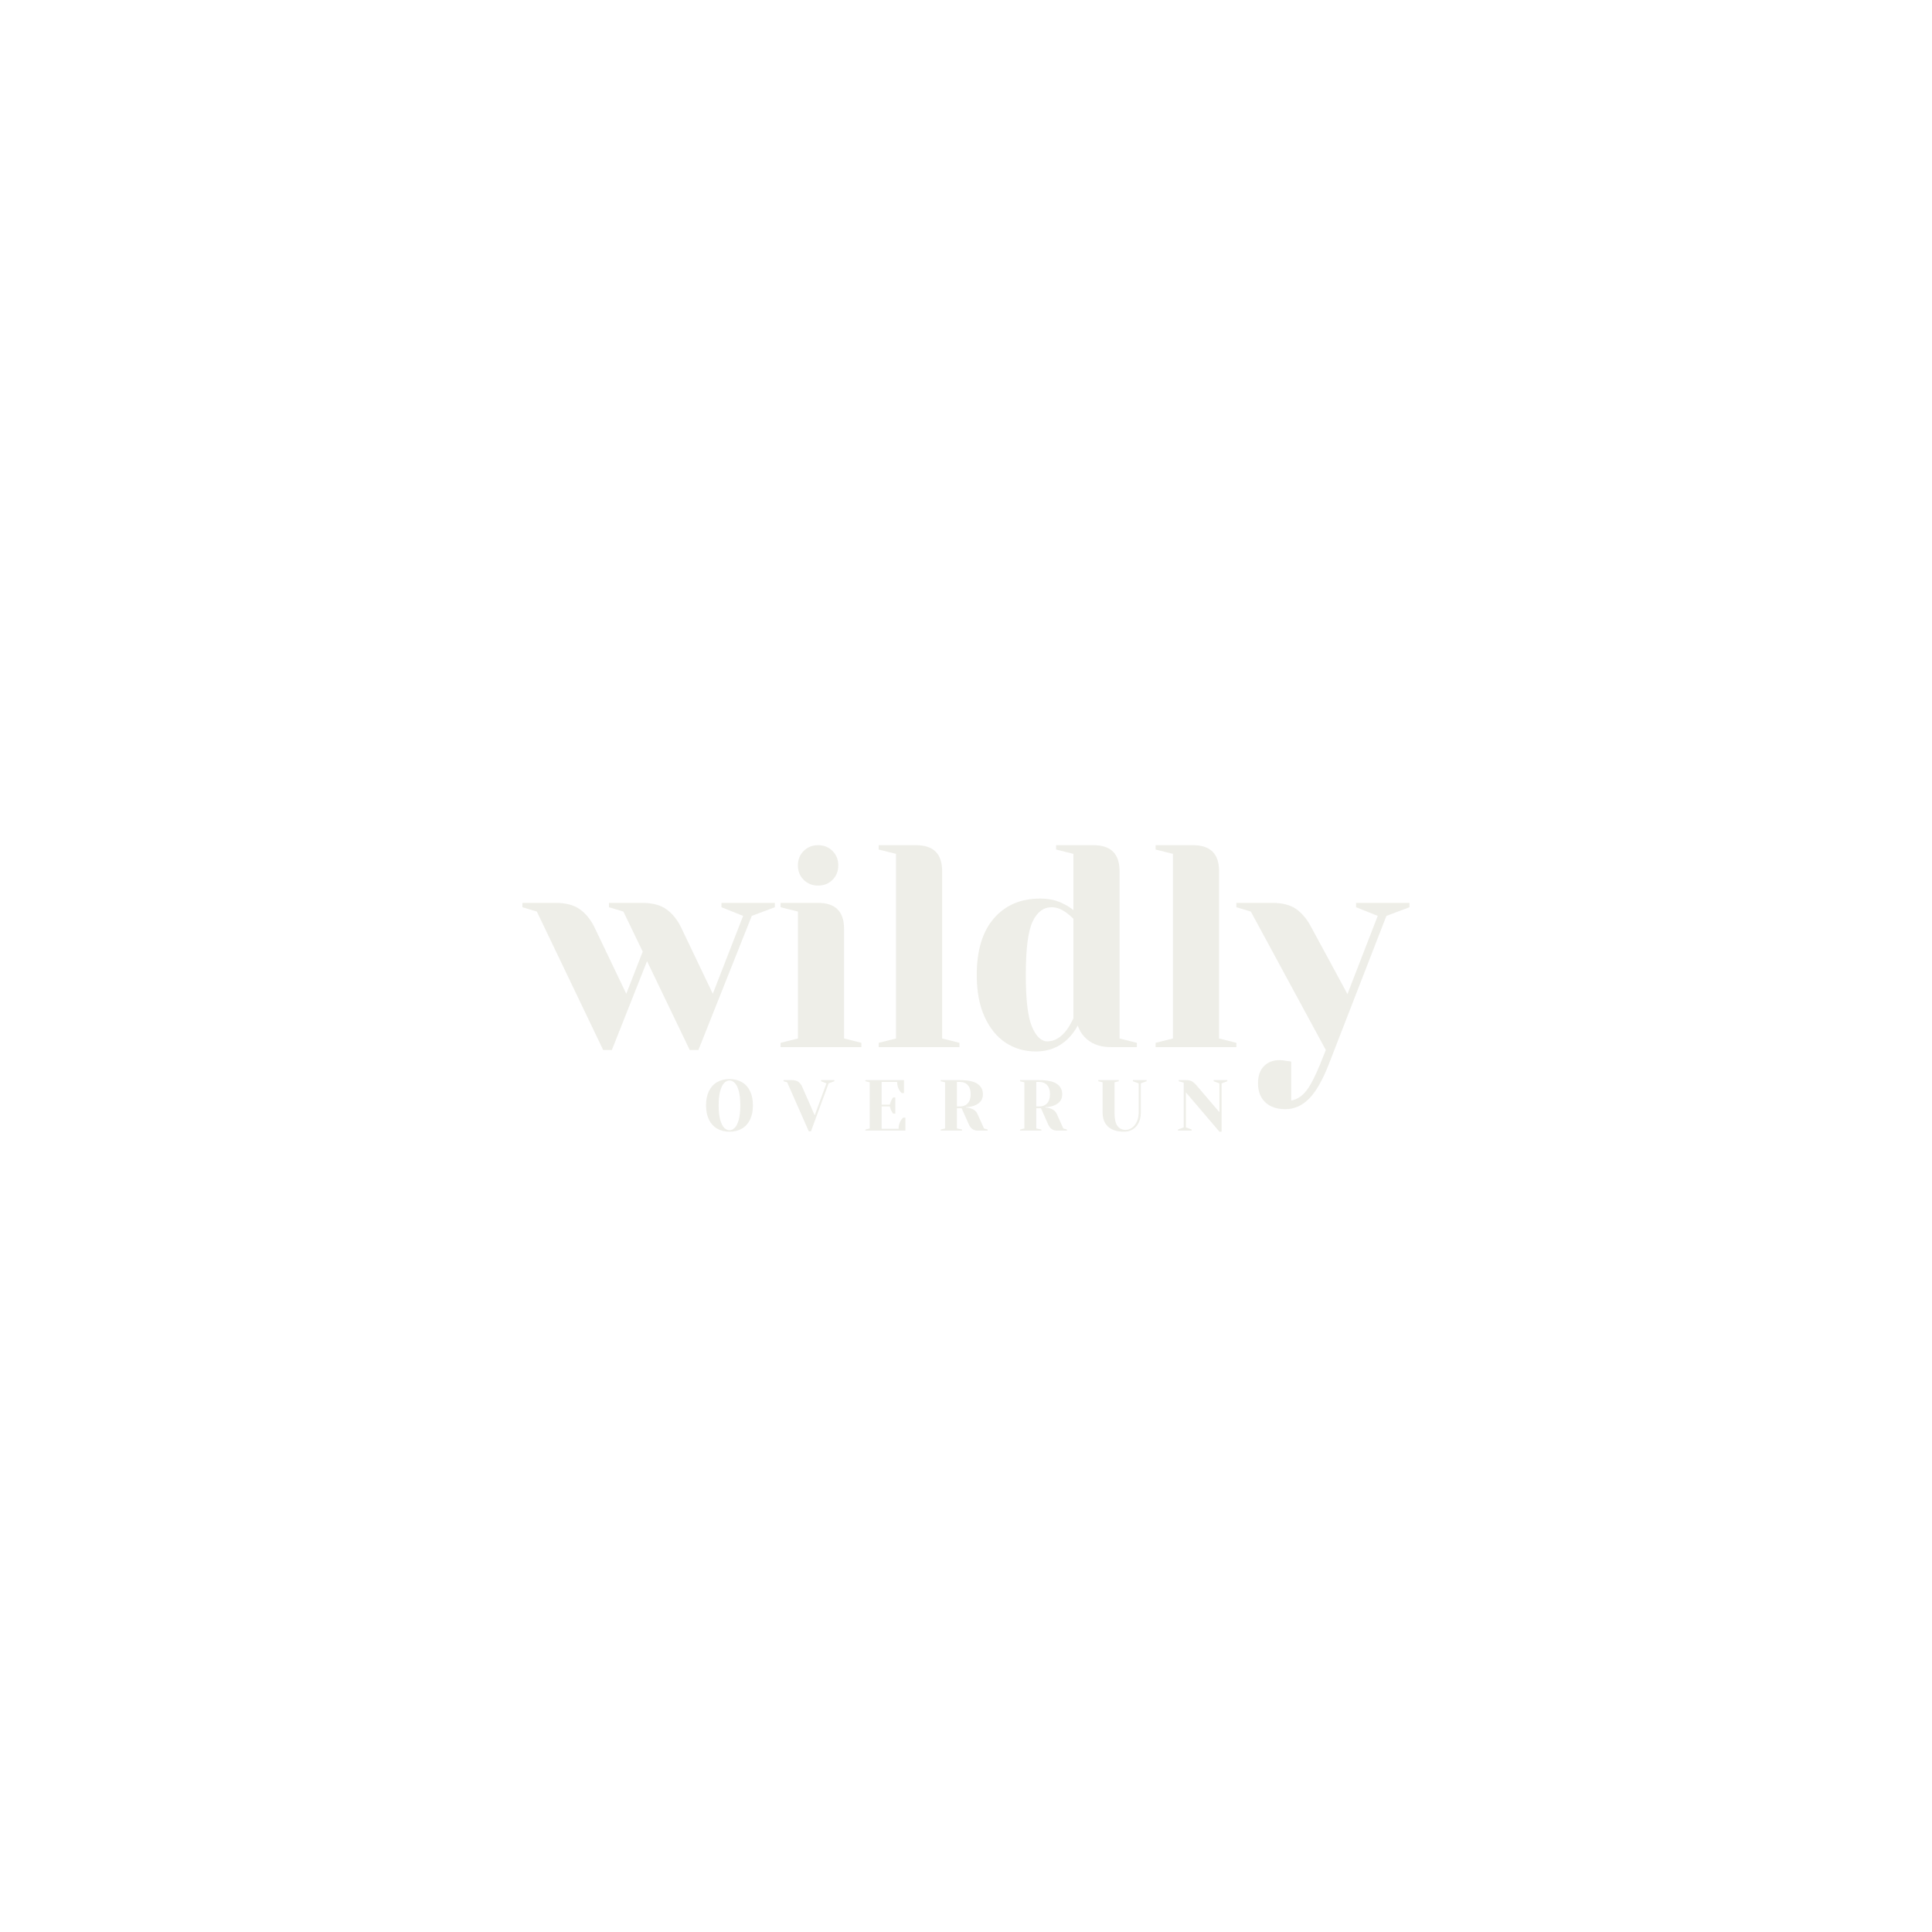
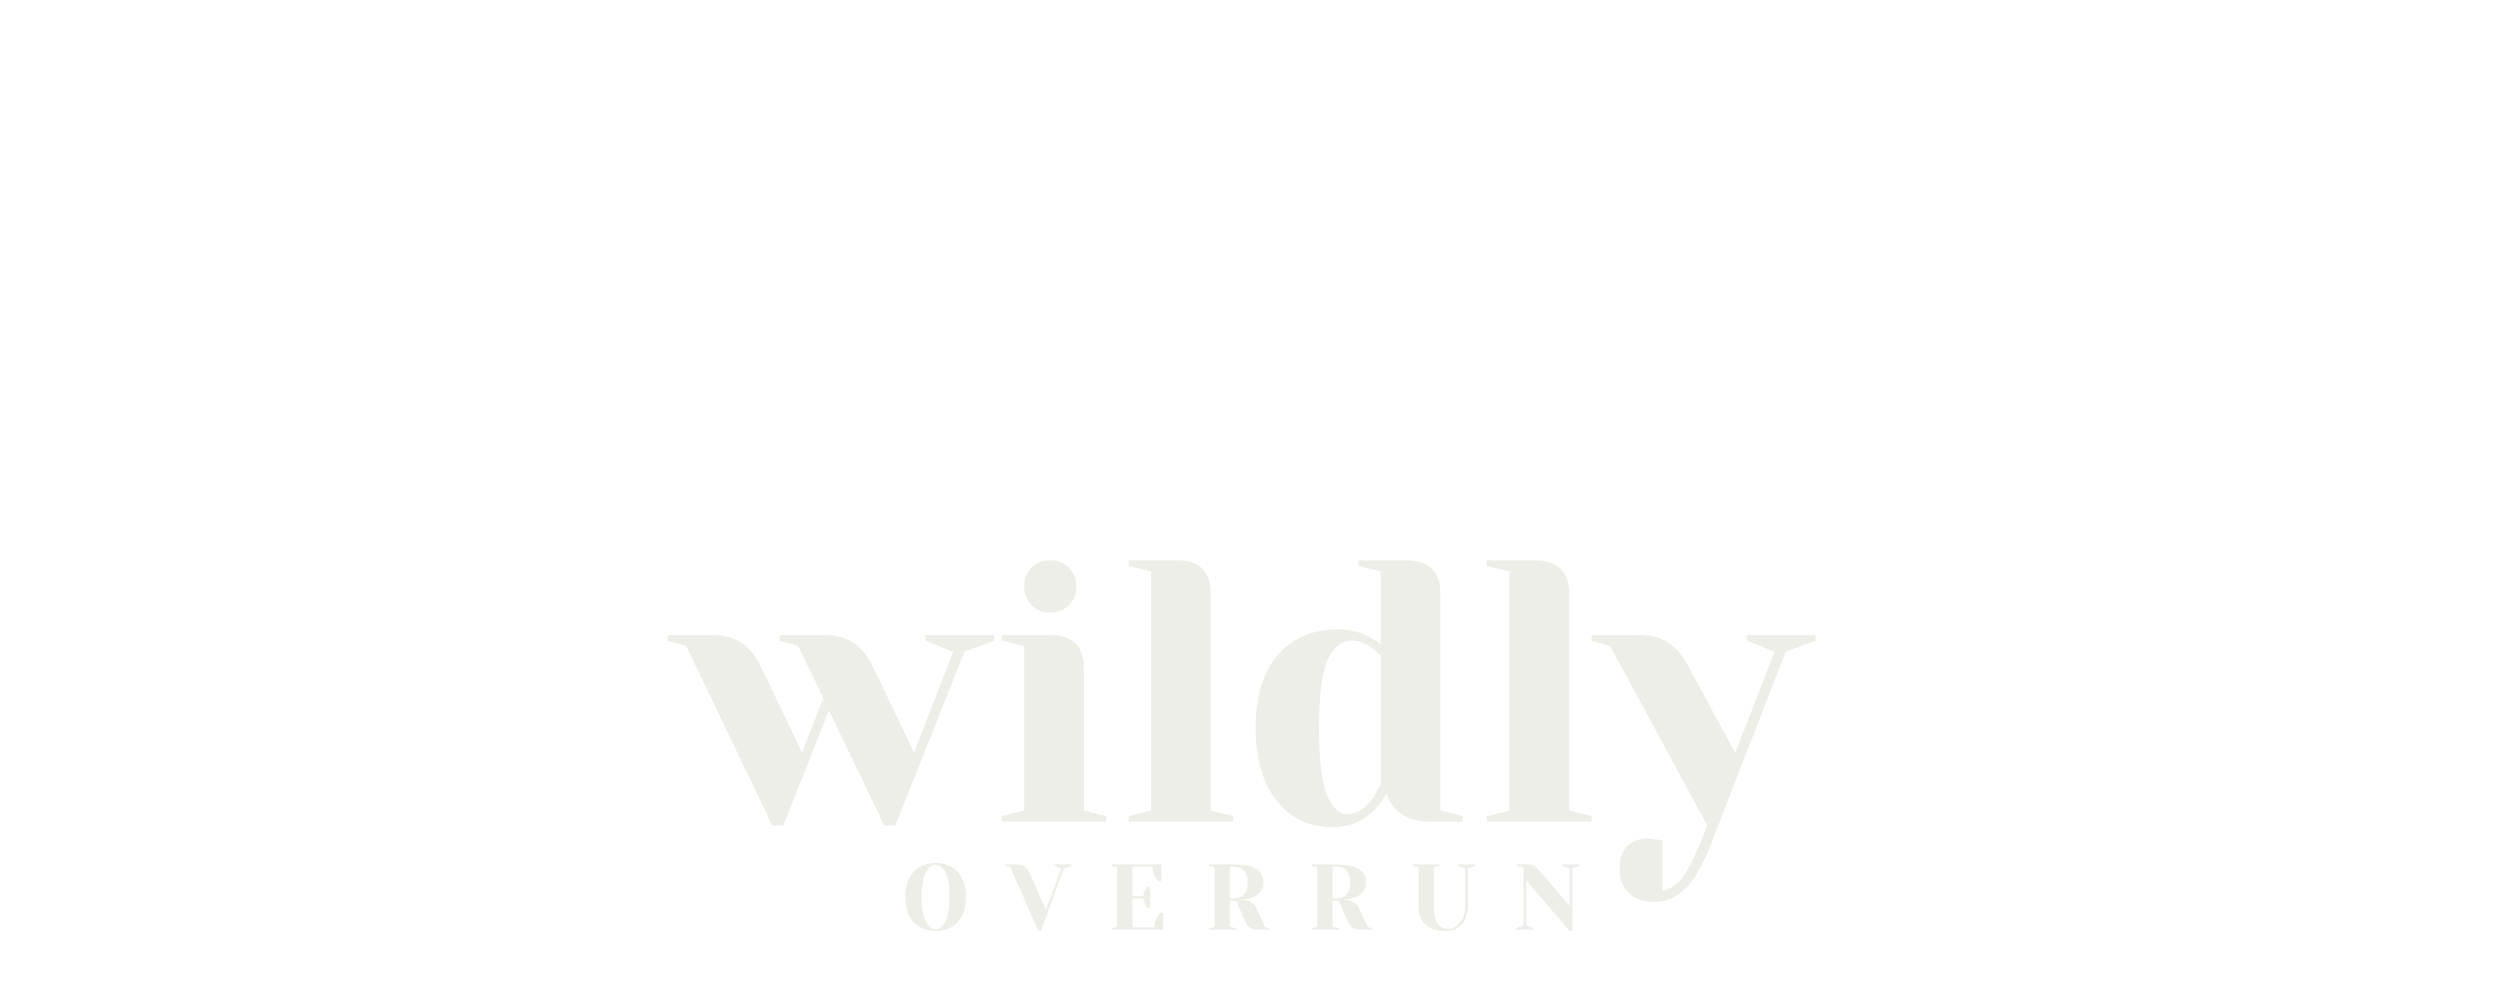
- <svg xmlns="http://www.w3.org/2000/svg" width="2000" zoomAndPan="magnify" viewBox="0 0 1500 1500" height="2000" preserveAspectRatio="xMidYMid meet" version="1.0">
+ <svg xmlns="http://www.w3.org/2000/svg" width="750" zoomAndPan="magnify" viewBox="380 320 750 600" height="300" preserveAspectRatio="xMidYMid meet" version="1.0">
  <defs>
    <g />
    <clipPath id="61e036b7cb">
      <rect x="0" width="697" y="0" height="260" />
    </clipPath>
    <clipPath id="0d06978fe0">
      <rect x="0" width="436" y="0" height="64" />
    </clipPath>
  </defs>
  <g transform="matrix(1, 0, 0, 1, 403, 608)">
    <g clip-path="url(#61e036b7cb)">
      <g fill="#EEEEE8" fill-opacity="1">
        <g transform="translate(7.082068, 204.9999)">
          <g>
            <path d="M 6.719 -105.266 L -4.484 -108.625 L -4.484 -112 L 21.281 -112 C 29.195 -112 35.469 -110.352 40.094 -107.062 C 44.719 -103.781 48.523 -99.078 51.516 -92.953 L 76.156 -41.438 L 88.922 -74.141 L 73.922 -105.266 L 62.719 -108.625 L 62.719 -112 L 88.469 -112 C 96.383 -112 102.656 -110.352 107.281 -107.062 C 111.914 -103.781 115.727 -99.078 118.719 -92.953 L 143.344 -41.438 L 166.875 -101.906 L 150.062 -108.625 L 150.062 -112 L 191.5 -112 L 191.5 -108.625 L 173.594 -101.906 L 132.156 2.234 L 125.438 2.234 L 92.281 -66.75 L 64.953 2.234 L 58.234 2.234 Z M 6.719 -105.266 " />
          </g>
        </g>
      </g>
      <g fill="#EEEEE8" fill-opacity="1">
        <g transform="translate(194.096, 204.9999)">
          <g>
            <path d="M 8.953 -3.359 L 22.406 -6.719 L 22.406 -105.266 L 8.953 -108.625 L 8.953 -112 L 38.078 -112 C 51.516 -112 58.234 -105.273 58.234 -91.828 L 58.234 -6.719 L 71.672 -3.359 L 71.672 0 L 8.953 0 Z M 38.078 -125.438 C 33.598 -125.438 29.863 -126.926 26.875 -129.906 C 23.883 -132.895 22.391 -136.629 22.391 -141.109 C 22.391 -145.586 23.883 -149.32 26.875 -152.312 C 29.863 -155.301 33.598 -156.797 38.078 -156.797 C 42.555 -156.797 46.285 -155.301 49.266 -152.312 C 52.254 -149.32 53.75 -145.586 53.75 -141.109 C 53.75 -136.629 52.254 -132.895 49.266 -129.906 C 46.285 -126.926 42.555 -125.438 38.078 -125.438 Z M 38.078 -125.438 " />
          </g>
        </g>
      </g>
      <g fill="#EEEEE8" fill-opacity="1">
        <g transform="translate(270.2453, 204.9999)">
          <g>
            <path d="M 8.953 -3.359 L 22.406 -6.719 L 22.406 -150.062 L 8.953 -153.422 L 8.953 -156.797 L 38.078 -156.797 C 51.516 -156.797 58.234 -150.07 58.234 -136.625 L 58.234 -6.719 L 71.672 -3.359 L 71.672 0 L 8.953 0 Z M 8.953 -3.359 " />
          </g>
        </g>
      </g>
      <g fill="#EEEEE8" fill-opacity="1">
        <g transform="translate(346.3946, 204.9999)">
          <g>
            <path d="M 54.875 3.359 C 46.062 3.359 38.219 1.082 31.344 -3.469 C 24.477 -8.02 19.031 -14.738 15 -23.625 C 10.969 -32.508 8.953 -43.301 8.953 -56 C 8.953 -75.113 13.395 -89.785 22.281 -100.016 C 31.164 -110.242 43.148 -115.359 58.234 -115.359 C 65.398 -115.359 71.672 -113.863 77.047 -110.875 C 79.285 -109.82 81.602 -108.328 84 -106.391 L 84 -150.062 L 70.562 -153.422 L 70.562 -156.797 L 99.672 -156.797 C 113.109 -156.797 119.828 -150.07 119.828 -136.625 L 119.828 -6.719 L 133.266 -3.359 L 133.266 0 L 113.109 0 C 104.148 0 97.207 -2.758 92.281 -8.281 C 90.188 -10.52 88.547 -13.359 87.359 -16.797 C 85.41 -13.066 82.945 -9.707 79.969 -6.719 C 73.25 0 64.883 3.359 54.875 3.359 Z M 63.828 -4.484 C 69.359 -4.484 74.363 -7.469 78.844 -13.438 C 80.488 -15.676 82.207 -18.664 84 -22.406 L 84 -99.672 C 82.352 -101.316 80.633 -102.812 78.844 -104.156 C 74.812 -107.133 70.93 -108.625 67.203 -108.625 C 60.773 -108.625 55.805 -104.891 52.297 -97.422 C 48.785 -89.961 47.031 -76.156 47.031 -56 C 47.031 -36.738 48.633 -23.336 51.844 -15.797 C 55.062 -8.254 59.055 -4.484 63.828 -4.484 Z M 63.828 -4.484 " />
          </g>
        </g>
      </g>
      <g fill="#EEEEE8" fill-opacity="1">
        <g transform="translate(485.2553, 204.9999)">
          <g>
            <path d="M 8.953 -3.359 L 22.406 -6.719 L 22.406 -150.062 L 8.953 -153.422 L 8.953 -156.797 L 38.078 -156.797 C 51.516 -156.797 58.234 -150.07 58.234 -136.625 L 58.234 -6.719 L 71.672 -3.359 L 71.672 0 L 8.953 0 Z M 8.953 -3.359 " />
          </g>
        </g>
      </g>
      <g fill="#EEEEE8" fill-opacity="1">
        <g transform="translate(561.4046, 204.9999)">
          <g>
            <path d="M 33.594 48.156 C 26.875 48.156 21.645 46.363 17.906 42.781 C 14.176 39.195 12.312 34.27 12.312 28 C 12.312 22.32 13.844 17.914 16.906 14.781 C 19.969 11.645 24.039 10.078 29.125 10.078 C 30.312 10.078 31.504 10.188 32.703 10.406 C 33.898 10.633 34.723 10.75 35.172 10.75 L 38.078 11.203 L 38.078 41.438 C 42.41 40.688 46.219 38.297 49.5 34.266 C 52.781 30.234 56.438 23.289 60.469 13.438 L 64.953 2.234 L 6.719 -105.266 L -4.484 -108.625 L -4.484 -112 L 23.516 -112 C 31.285 -112 37.445 -110.391 42 -107.172 C 46.551 -103.961 50.469 -99.223 53.75 -92.953 L 81.75 -41.219 L 105.266 -101.906 L 88.469 -108.625 L 88.469 -112 L 129.906 -112 L 129.906 -108.625 L 112 -101.906 L 67.203 13.438 C 62.422 25.688 57.344 34.535 51.969 39.984 C 46.594 45.43 40.469 48.156 33.594 48.156 Z M 33.594 48.156 " />
          </g>
        </g>
      </g>
    </g>
  </g>
  <g transform="matrix(1, 0, 0, 1, 543, 829)">
    <g clip-path="url(#0d06978fe0)">
      <g fill="#EEEEE8" fill-opacity="1">
        <g transform="translate(2.654487, 48.7999)">
          <g>
            <path d="M 20.719 0.844 C 17.062 0.844 13.859 0.051 11.109 -1.531 C 8.367 -3.125 6.25 -5.445 4.75 -8.5 C 3.258 -11.562 2.516 -15.258 2.516 -19.594 C 2.516 -23.926 3.258 -27.617 4.75 -30.672 C 6.25 -33.734 8.367 -36.055 11.109 -37.641 C 13.859 -39.234 17.062 -40.031 20.719 -40.031 C 24.375 -40.031 27.57 -39.234 30.312 -37.641 C 33.062 -36.055 35.18 -33.734 36.672 -30.672 C 38.16 -27.617 38.906 -23.926 38.906 -19.594 C 38.906 -15.258 38.16 -11.562 36.672 -8.5 C 35.18 -5.445 33.062 -3.125 30.312 -1.531 C 27.57 0.051 24.375 0.844 20.719 0.844 Z M 20.719 -0.281 C 22.164 -0.281 23.516 -0.895 24.766 -2.125 C 26.023 -3.352 27.062 -5.406 27.875 -8.281 C 28.695 -11.156 29.109 -14.926 29.109 -19.594 C 29.109 -24.258 28.695 -28.031 27.875 -30.906 C 27.062 -33.781 26.023 -35.832 24.766 -37.062 C 23.516 -38.289 22.164 -38.906 20.719 -38.906 C 19.258 -38.906 17.906 -38.289 16.656 -37.062 C 15.406 -35.832 14.367 -33.781 13.547 -30.906 C 12.723 -28.031 12.312 -24.258 12.312 -19.594 C 12.312 -14.926 12.723 -11.156 13.547 -8.281 C 14.367 -5.406 15.406 -3.352 16.656 -2.125 C 17.906 -0.895 19.258 -0.281 20.719 -0.281 Z M 20.719 -0.281 " />
          </g>
        </g>
      </g>
      <g fill="#EEEEE8" fill-opacity="1">
        <g transform="translate(66.47141, 48.7999)">
          <g>
            <path d="M 1.672 -37.516 L -1.125 -38.344 L -1.125 -39.188 L 5.594 -39.188 C 7.539 -39.188 9.129 -38.75 10.359 -37.875 C 11.586 -37 12.52 -35.852 13.156 -34.438 L 23.062 -11.875 L 32.188 -36.672 L 27.984 -38.344 L 27.984 -39.188 L 38.344 -39.188 L 38.344 -38.344 L 33.875 -36.672 L 20.156 0.562 L 18.469 0.562 Z M 1.672 -37.516 " />
          </g>
        </g>
      </g>
      <g fill="#EEEEE8" fill-opacity="1">
        <g transform="translate(126.0906, 48.7999)">
          <g>
            <path d="M 2.797 -0.844 L 6.156 -1.672 L 6.156 -37.516 L 2.797 -38.344 L 2.797 -39.188 L 32.75 -39.188 L 32.75 -29.109 L 31.078 -29.109 C 30.359 -29.672 29.738 -30.379 29.219 -31.234 C 28.031 -33.254 27.438 -35.441 27.438 -37.797 L 15.391 -37.797 L 15.391 -20.156 L 21.828 -20.156 C 22.086 -21.57 22.578 -22.895 23.297 -24.125 C 23.586 -24.688 23.941 -25.227 24.359 -25.75 L 26.031 -25.75 L 26.031 -13.156 L 24.359 -13.156 C 23.941 -13.676 23.586 -14.219 23.297 -14.781 C 22.578 -16.008 22.086 -17.332 21.828 -18.75 L 15.391 -18.75 L 15.391 -1.406 L 28.547 -1.406 C 28.547 -3.75 29.145 -5.93 30.344 -7.953 C 30.863 -8.805 31.477 -9.516 32.188 -10.078 L 33.875 -10.078 L 33.875 0 L 2.797 0 Z M 2.797 -0.844 " />
          </g>
        </g>
      </g>
      <g fill="#EEEEE8" fill-opacity="1">
        <g transform="translate(184.5905, 48.7999)">
          <g>
            <path d="M 2.797 -0.844 L 6.156 -1.672 L 6.156 -37.516 L 2.797 -38.344 L 2.797 -39.188 L 17.641 -39.188 C 23.984 -39.188 28.551 -38.223 31.344 -36.297 C 34.145 -34.379 35.547 -31.703 35.547 -28.266 C 35.547 -25.953 34.93 -24.078 33.703 -22.641 C 32.473 -21.203 30.883 -20.129 28.938 -19.422 C 26.883 -18.641 24.703 -18.227 22.391 -18.188 L 22.391 -17.922 C 23.773 -17.836 24.988 -17.629 26.031 -17.297 C 28.645 -16.473 30.414 -15 31.344 -12.875 L 36.391 -1.672 L 39.188 -0.844 L 39.188 0 L 31.344 0 C 28.289 0 26.055 -1.586 24.641 -4.766 L 19.031 -17.359 L 15.391 -17.359 L 15.391 -1.672 L 19.312 -0.844 L 19.312 0 L 2.797 0 Z M 17.641 -18.75 C 20.242 -18.75 22.289 -19.57 23.781 -21.219 C 25.281 -22.863 26.031 -25.211 26.031 -28.266 C 26.031 -31.328 25.281 -33.68 23.781 -35.328 C 22.289 -36.973 20.242 -37.797 17.641 -37.797 L 15.391 -37.797 L 15.391 -18.75 Z M 17.641 -18.75 " />
          </g>
        </g>
      </g>
      <g fill="#EEEEE8" fill-opacity="1">
        <g transform="translate(246.1686, 48.7999)">
          <g>
            <path d="M 2.797 -0.844 L 6.156 -1.672 L 6.156 -37.516 L 2.797 -38.344 L 2.797 -39.188 L 17.641 -39.188 C 23.984 -39.188 28.551 -38.223 31.344 -36.297 C 34.145 -34.379 35.547 -31.703 35.547 -28.266 C 35.547 -25.953 34.93 -24.078 33.703 -22.641 C 32.473 -21.203 30.883 -20.129 28.938 -19.422 C 26.883 -18.641 24.703 -18.227 22.391 -18.188 L 22.391 -17.922 C 23.773 -17.836 24.988 -17.629 26.031 -17.297 C 28.645 -16.473 30.414 -15 31.344 -12.875 L 36.391 -1.672 L 39.188 -0.844 L 39.188 0 L 31.344 0 C 28.289 0 26.055 -1.586 24.641 -4.766 L 19.031 -17.359 L 15.391 -17.359 L 15.391 -1.672 L 19.312 -0.844 L 19.312 0 L 2.797 0 Z M 17.641 -18.75 C 20.242 -18.75 22.289 -19.57 23.781 -21.219 C 25.281 -22.863 26.031 -25.211 26.031 -28.266 C 26.031 -31.328 25.281 -33.68 23.781 -35.328 C 22.289 -36.973 20.242 -37.797 17.641 -37.797 L 15.391 -37.797 L 15.391 -18.75 Z M 17.641 -18.75 " />
          </g>
        </g>
      </g>
      <g fill="#EEEEE8" fill-opacity="1">
        <g transform="translate(307.7468, 48.7999)">
          <g>
            <path d="M 22.109 0.844 C 16.586 0.844 12.406 -0.453 9.562 -3.047 C 6.727 -5.641 5.312 -9.289 5.312 -14 L 5.312 -37.516 L 1.953 -38.344 L 1.953 -39.188 L 17.922 -39.188 L 17.922 -38.344 L 14.562 -37.516 L 14.562 -14 C 14.562 -9.188 15.305 -5.742 16.797 -3.672 C 18.285 -1.598 20.43 -0.562 23.234 -0.562 C 24.953 -0.562 26.582 -1.109 28.125 -2.203 C 29.676 -3.305 30.926 -4.875 31.875 -6.906 C 32.832 -8.945 33.312 -11.312 33.312 -14 L 33.312 -36.672 L 28.828 -38.344 L 28.828 -39.188 L 39.469 -39.188 L 39.469 -38.344 L 34.984 -36.672 L 34.984 -14 C 34.984 -10.977 34.422 -8.348 33.297 -6.109 C 32.18 -3.867 30.656 -2.148 28.719 -0.953 C 26.781 0.242 24.578 0.844 22.109 0.844 Z M 22.109 0.844 " />
          </g>
        </g>
      </g>
      <g fill="#EEEEE8" fill-opacity="1">
        <g transform="translate(369.8846, 48.7999)">
          <g>
            <path d="M 7.844 -29.672 L 7.844 -2.516 L 12.312 -0.844 L 12.312 0 L 1.672 0 L 1.672 -0.844 L 6.156 -2.516 L 6.156 -37.234 L 2.234 -38.344 L 2.234 -39.188 L 8.125 -39.188 C 10.094 -39.188 11.633 -38.832 12.75 -38.125 C 13.875 -37.414 14.941 -36.461 15.953 -35.266 L 33.875 -14.281 L 33.875 -36.672 L 29.391 -38.344 L 29.391 -39.188 L 40.031 -39.188 L 40.031 -38.344 L 35.547 -36.672 L 35.547 0.844 L 33.875 0.844 Z M 7.844 -29.672 " />
          </g>
        </g>
      </g>
    </g>
  </g>
</svg>
